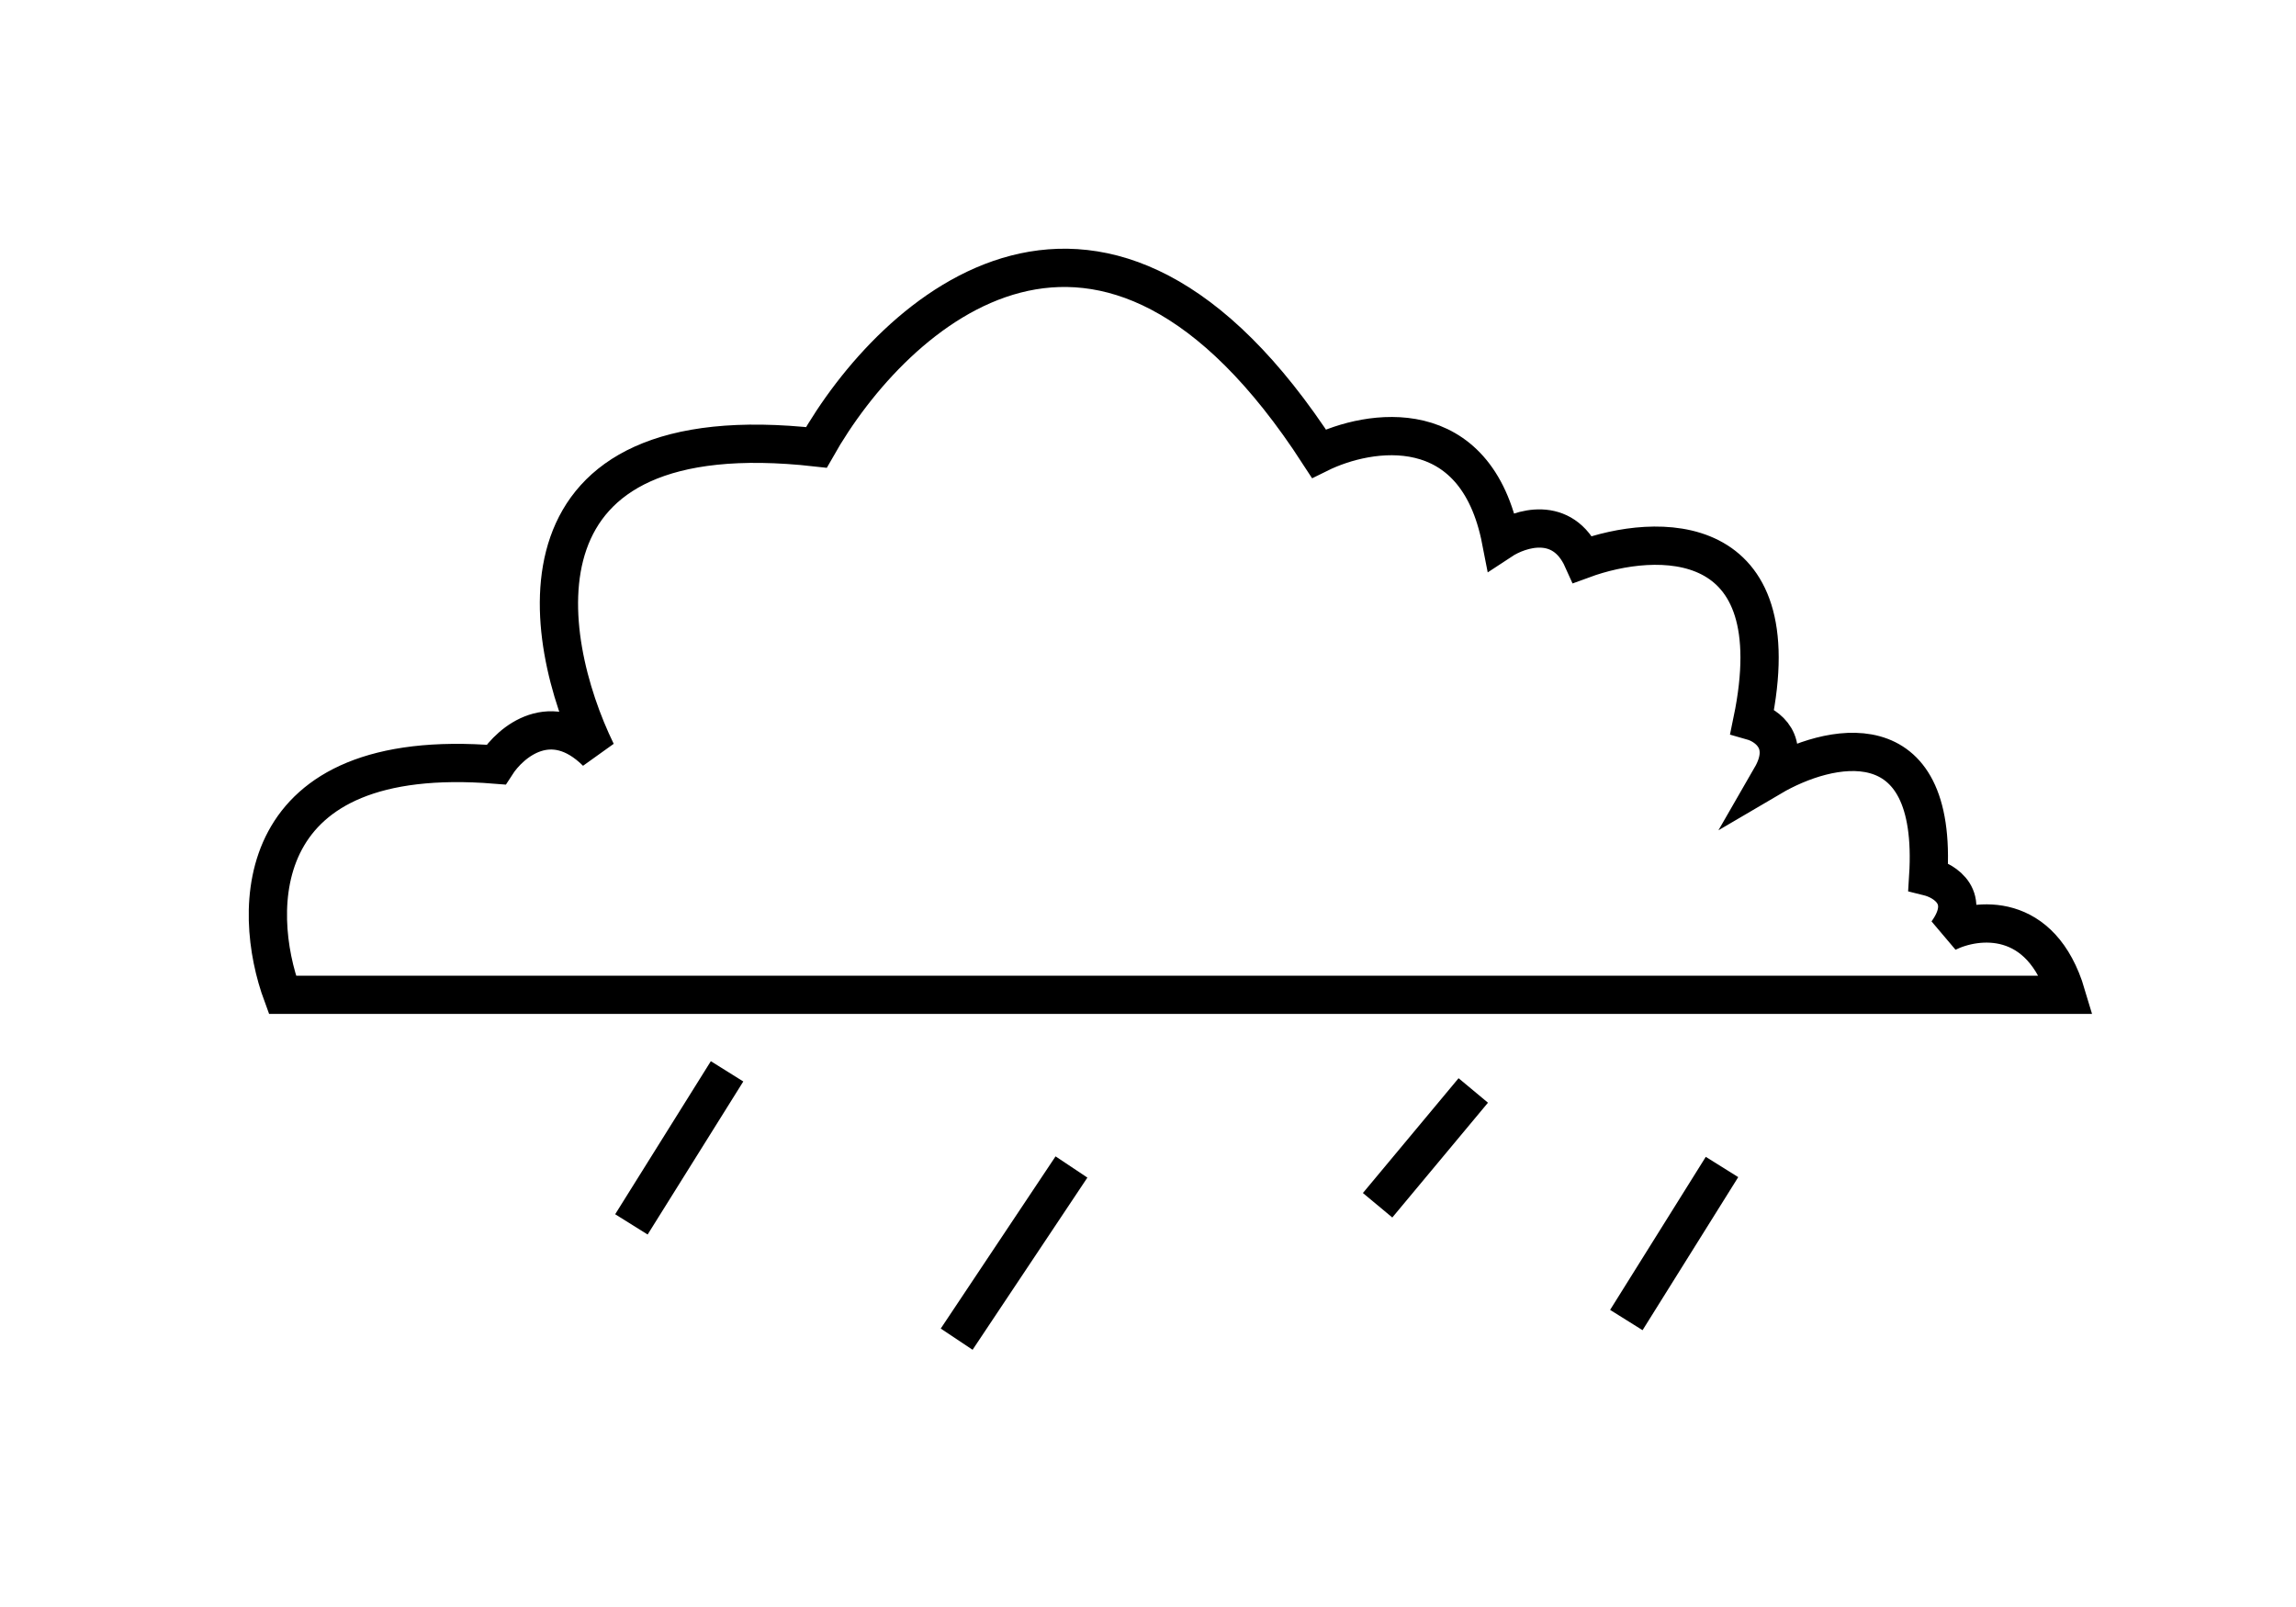
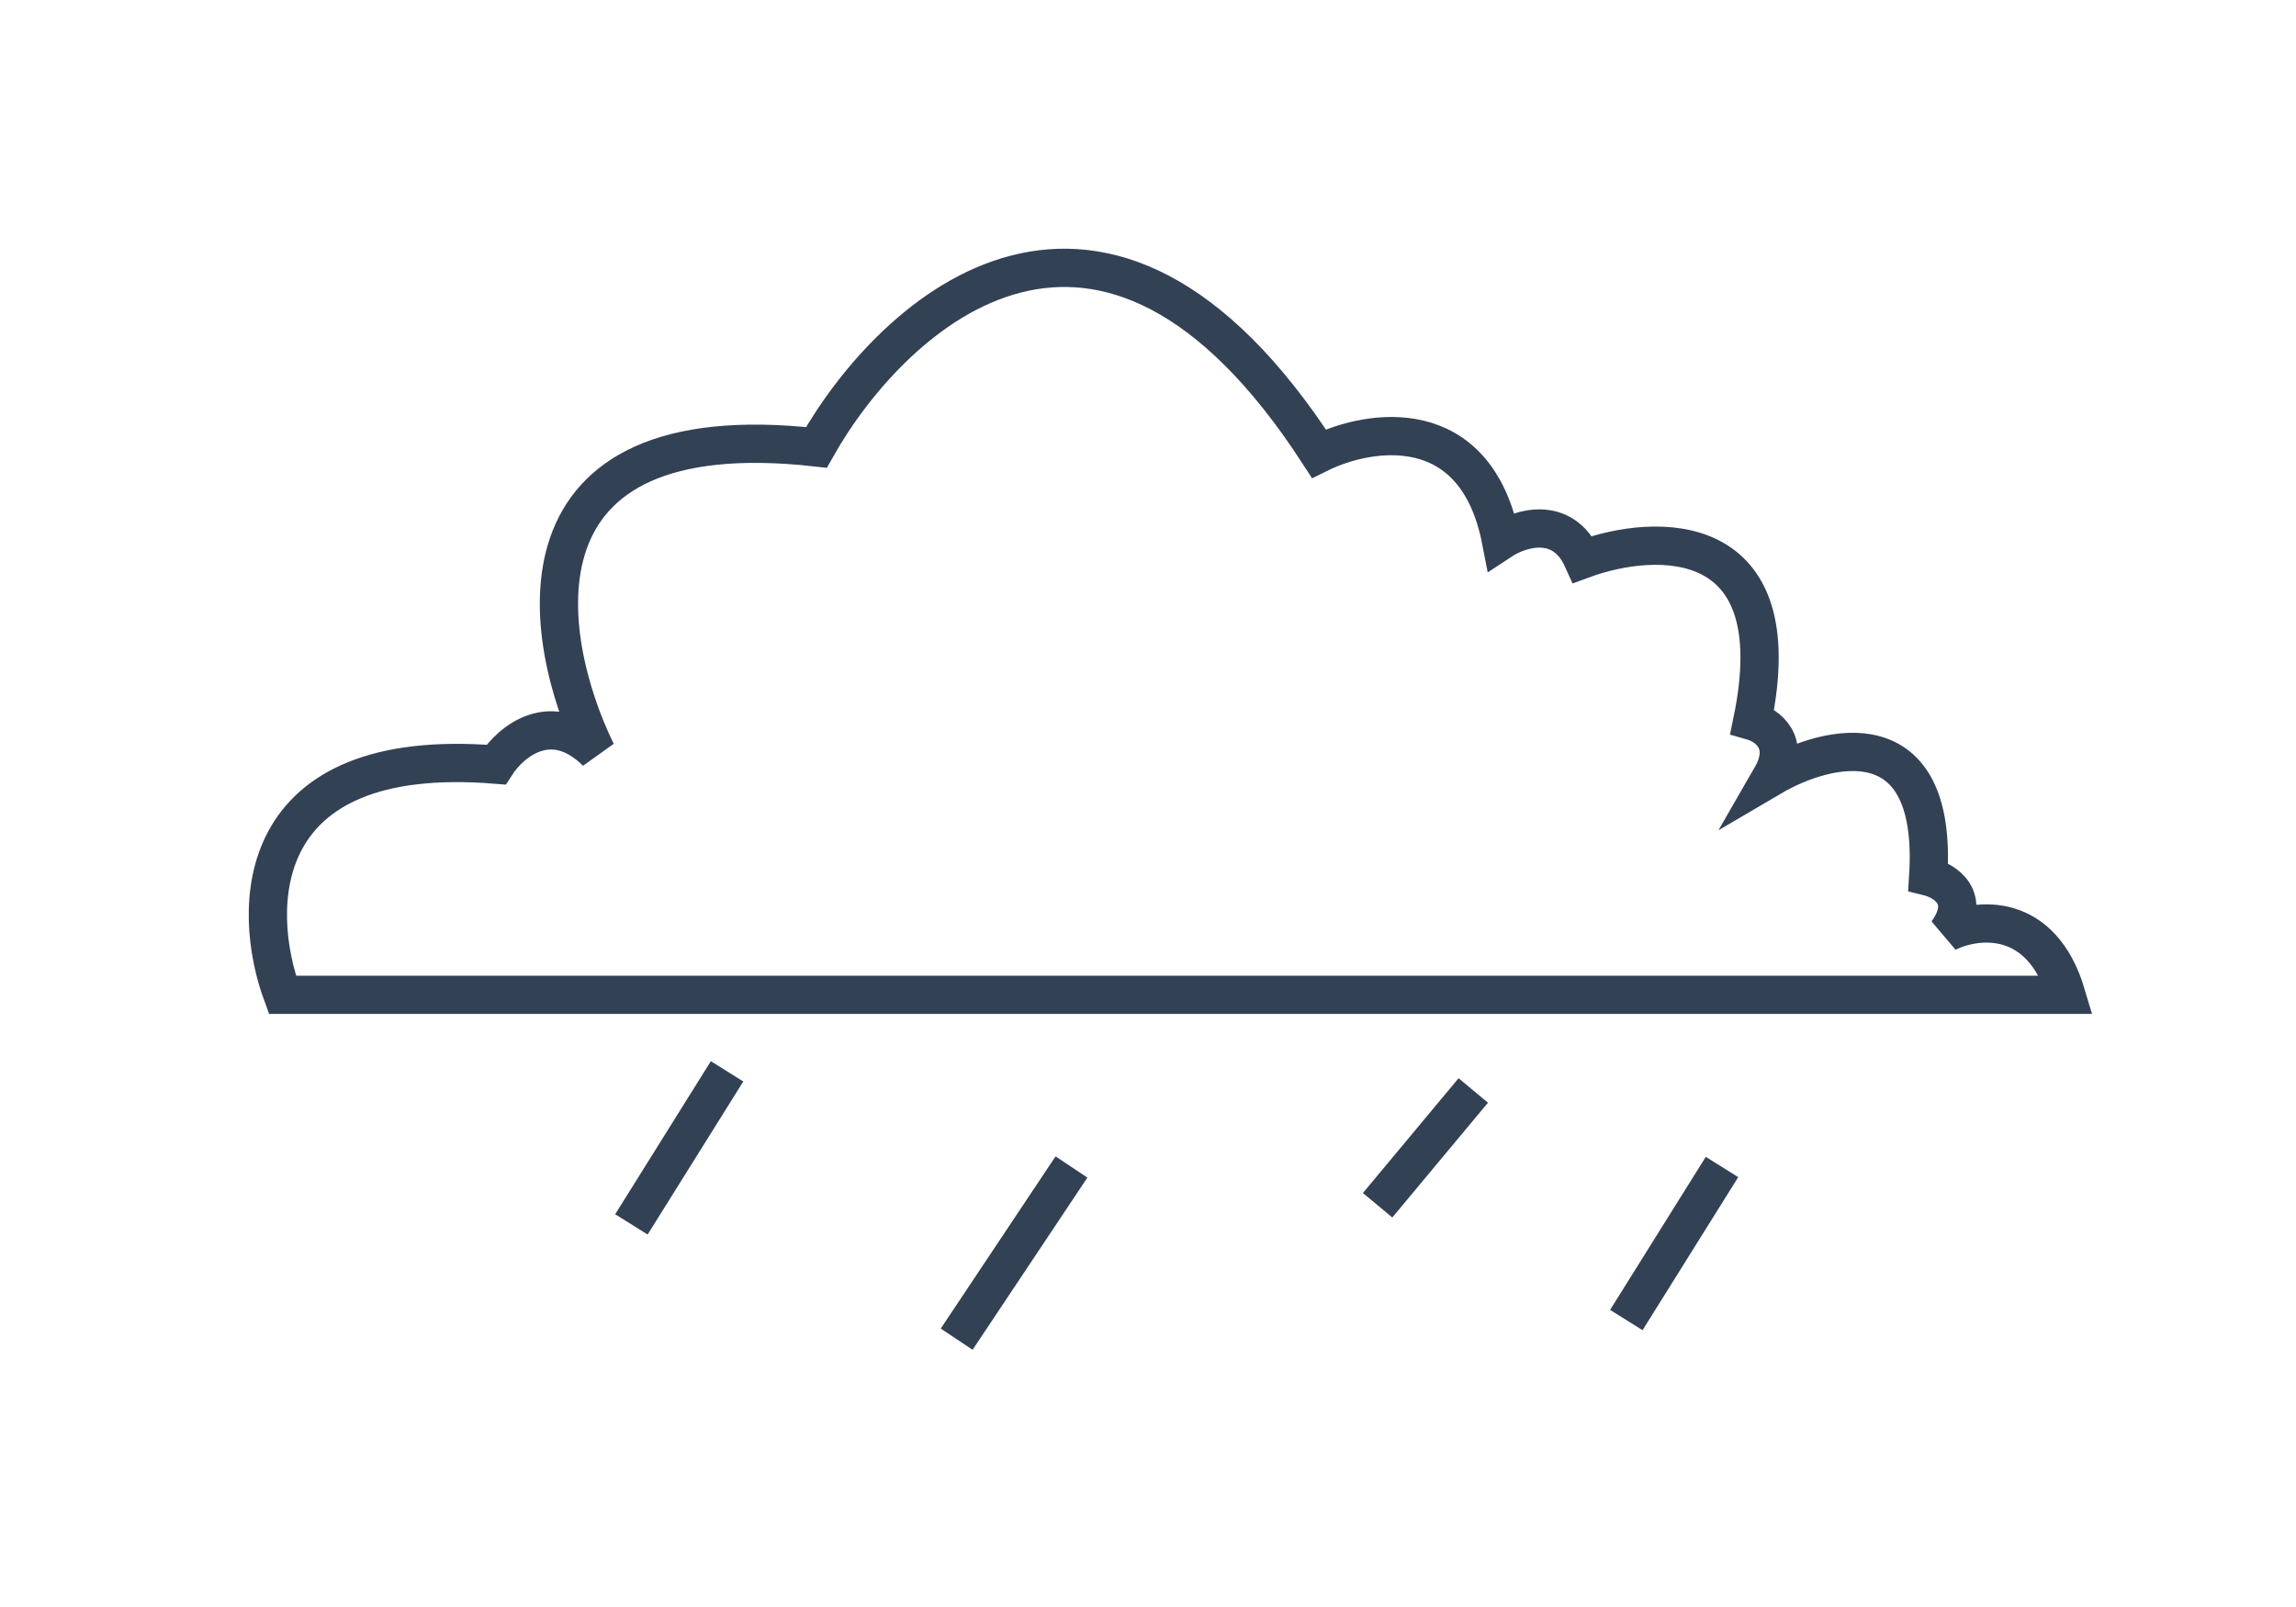
<svg xmlns="http://www.w3.org/2000/svg" width="60" height="42" viewBox="0 0 60 42" fill="none">
-   <path d="M7.381 26H54C53.343 23.789 51.647 23.995 50.881 24.374C51.538 23.464 50.827 23.019 50.389 22.911C50.651 18.749 47.762 19.442 46.285 20.31C46.81 19.399 46.175 18.955 45.792 18.846C46.843 13.774 43.276 13.915 41.36 14.619C40.835 13.448 39.719 13.806 39.226 14.131C38.57 10.75 35.779 11.205 34.466 11.855C28.819 3.141 23.358 8.116 21.334 11.693C13.192 10.782 14.111 16.624 15.588 19.659C14.407 18.489 13.345 19.388 12.962 19.984C6.527 19.464 6.56 23.778 7.381 26Z" stroke="black" />
-   <path d="M19 28L16.5 32M28 30.5L25 35M38.5 28.5L36 31.5M45 30.5L42.5 34.5" stroke="black" />
+   <path d="M7.381 26H54C53.343 23.789 51.647 23.995 50.881 24.374C51.538 23.464 50.827 23.019 50.389 22.911C50.651 18.749 47.762 19.442 46.285 20.31C46.81 19.399 46.175 18.955 45.792 18.846C46.843 13.774 43.276 13.915 41.36 14.619C40.835 13.448 39.719 13.806 39.226 14.131C38.57 10.75 35.779 11.205 34.466 11.855C28.819 3.141 23.358 8.116 21.334 11.693C13.192 10.782 14.111 16.624 15.588 19.659C14.407 18.489 13.345 19.388 12.962 19.984C6.527 19.464 6.56 23.778 7.381 26Z" stroke="#334155" />
+   <path d="M19 28L16.5 32M28 30.5L25 35M38.5 28.5L36 31.5M45 30.5L42.5 34.5" stroke="#334155" />
</svg>
